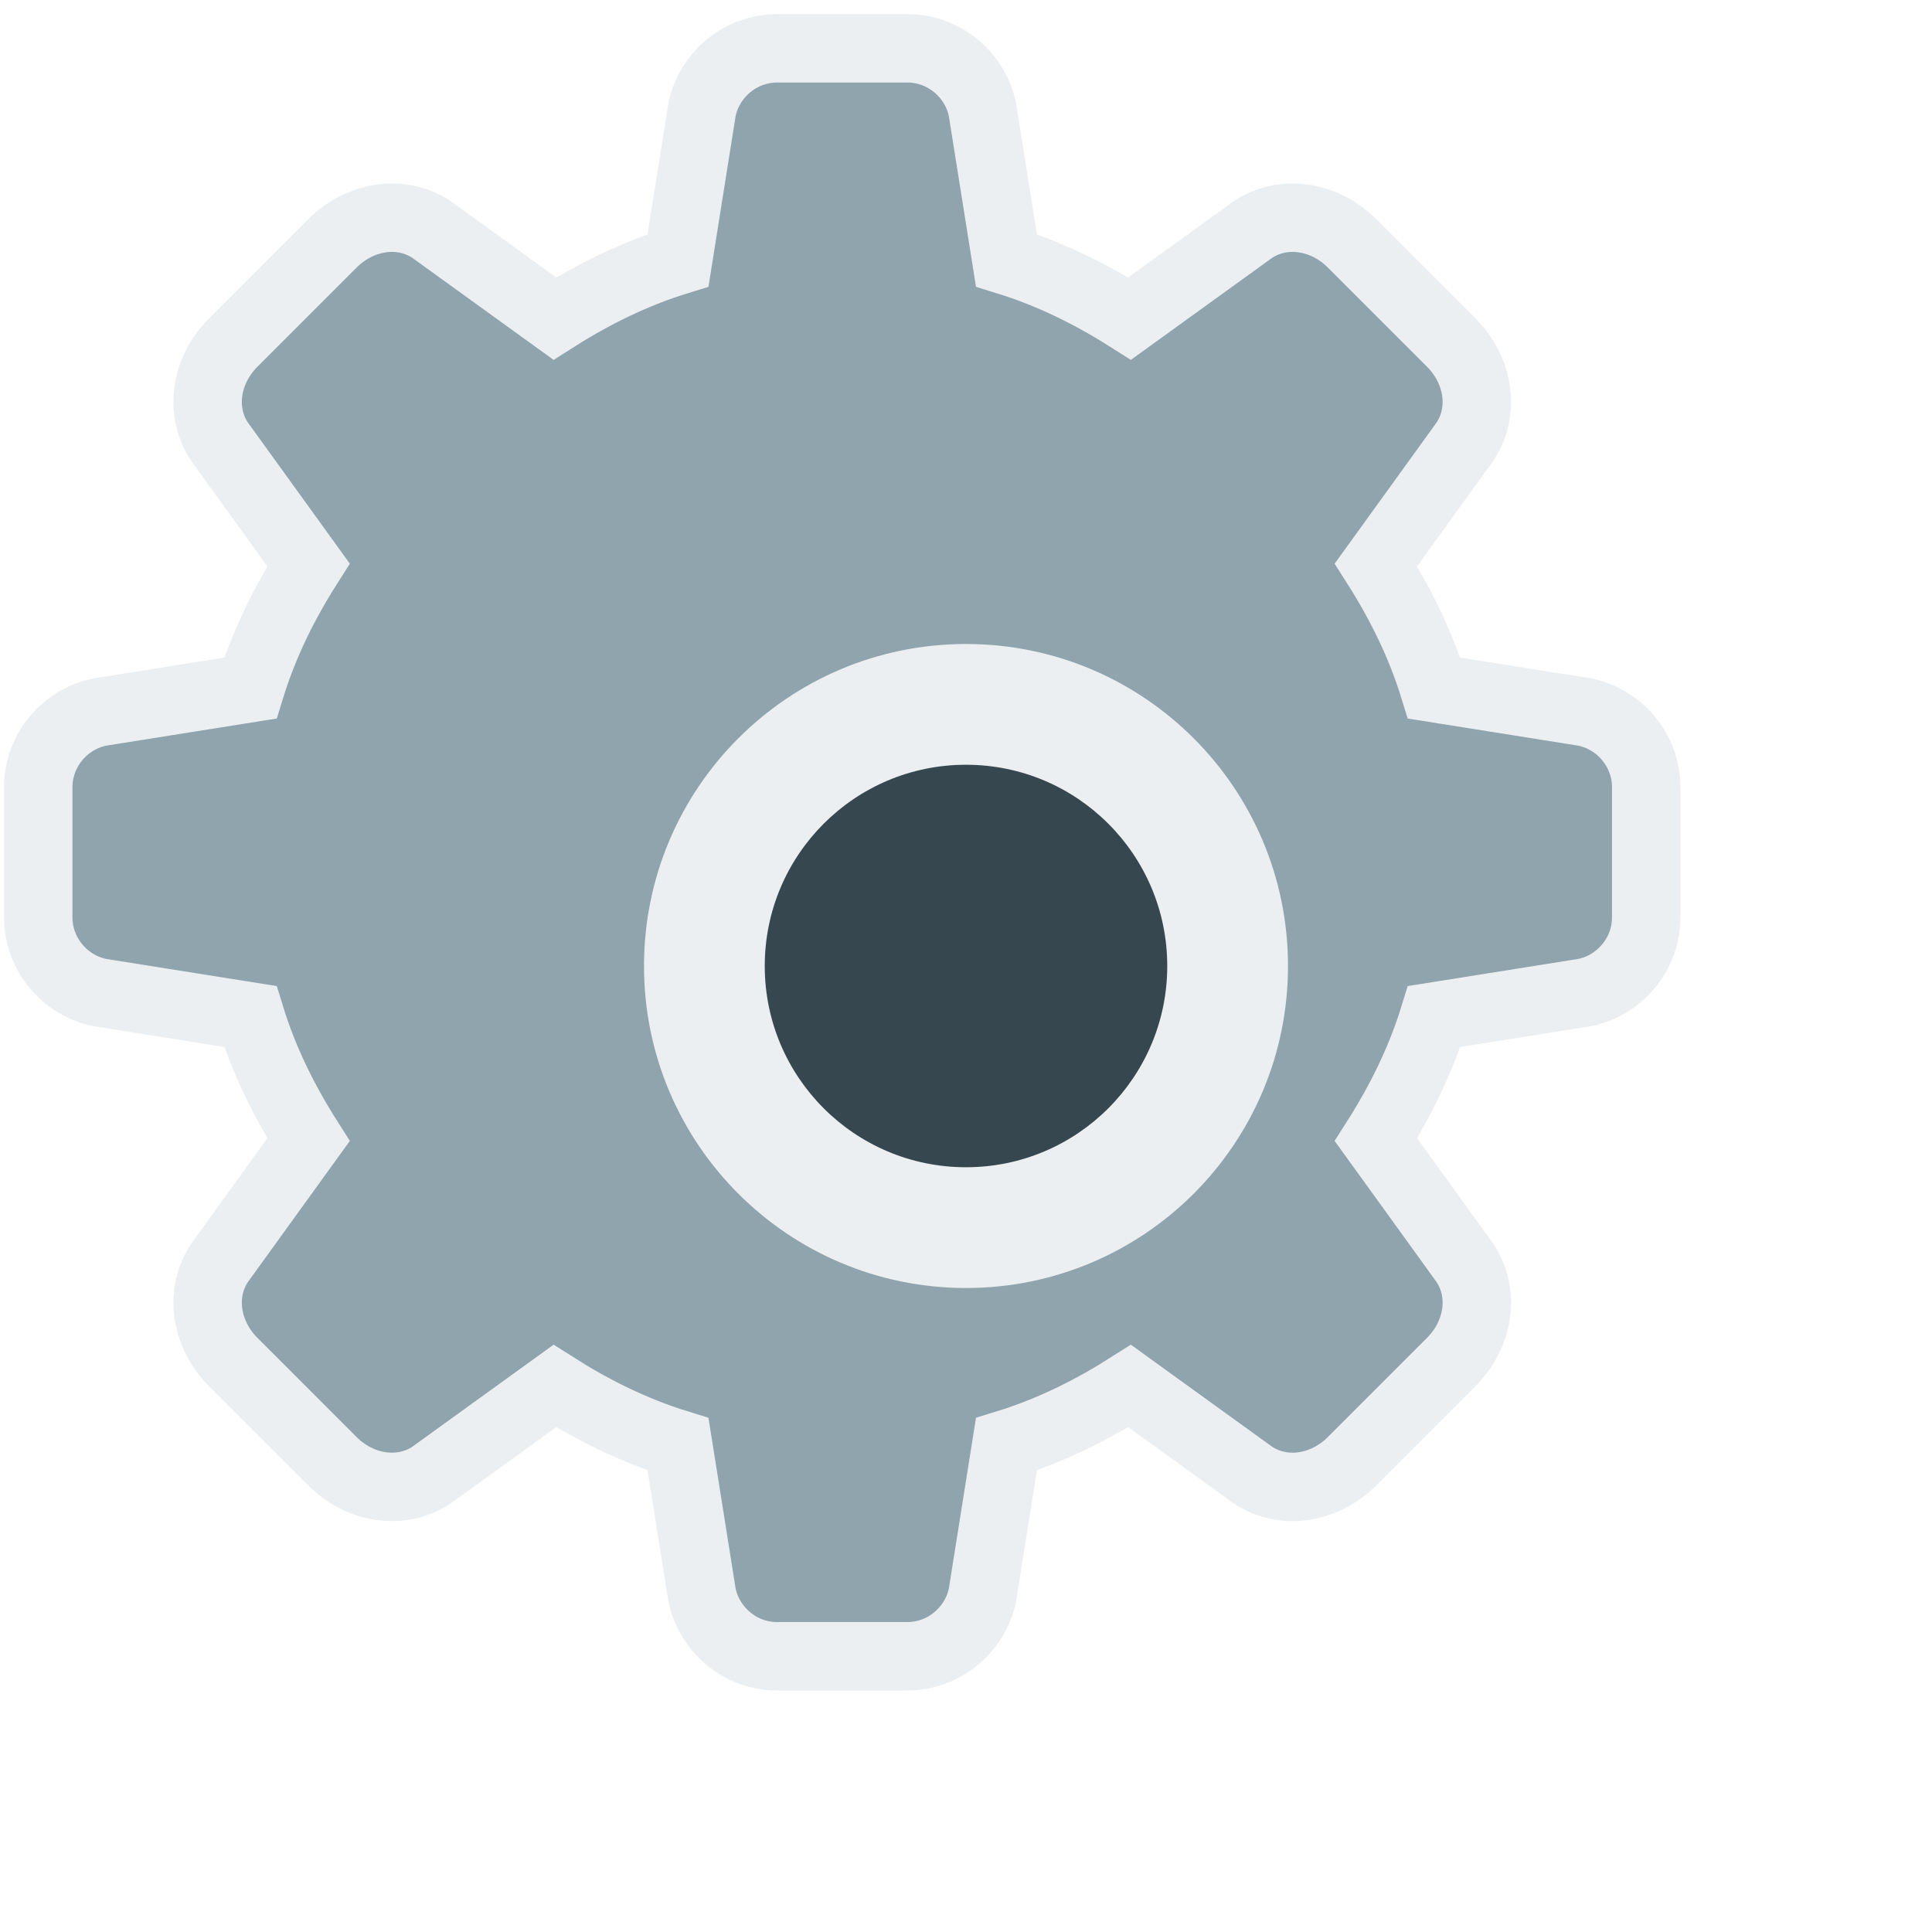
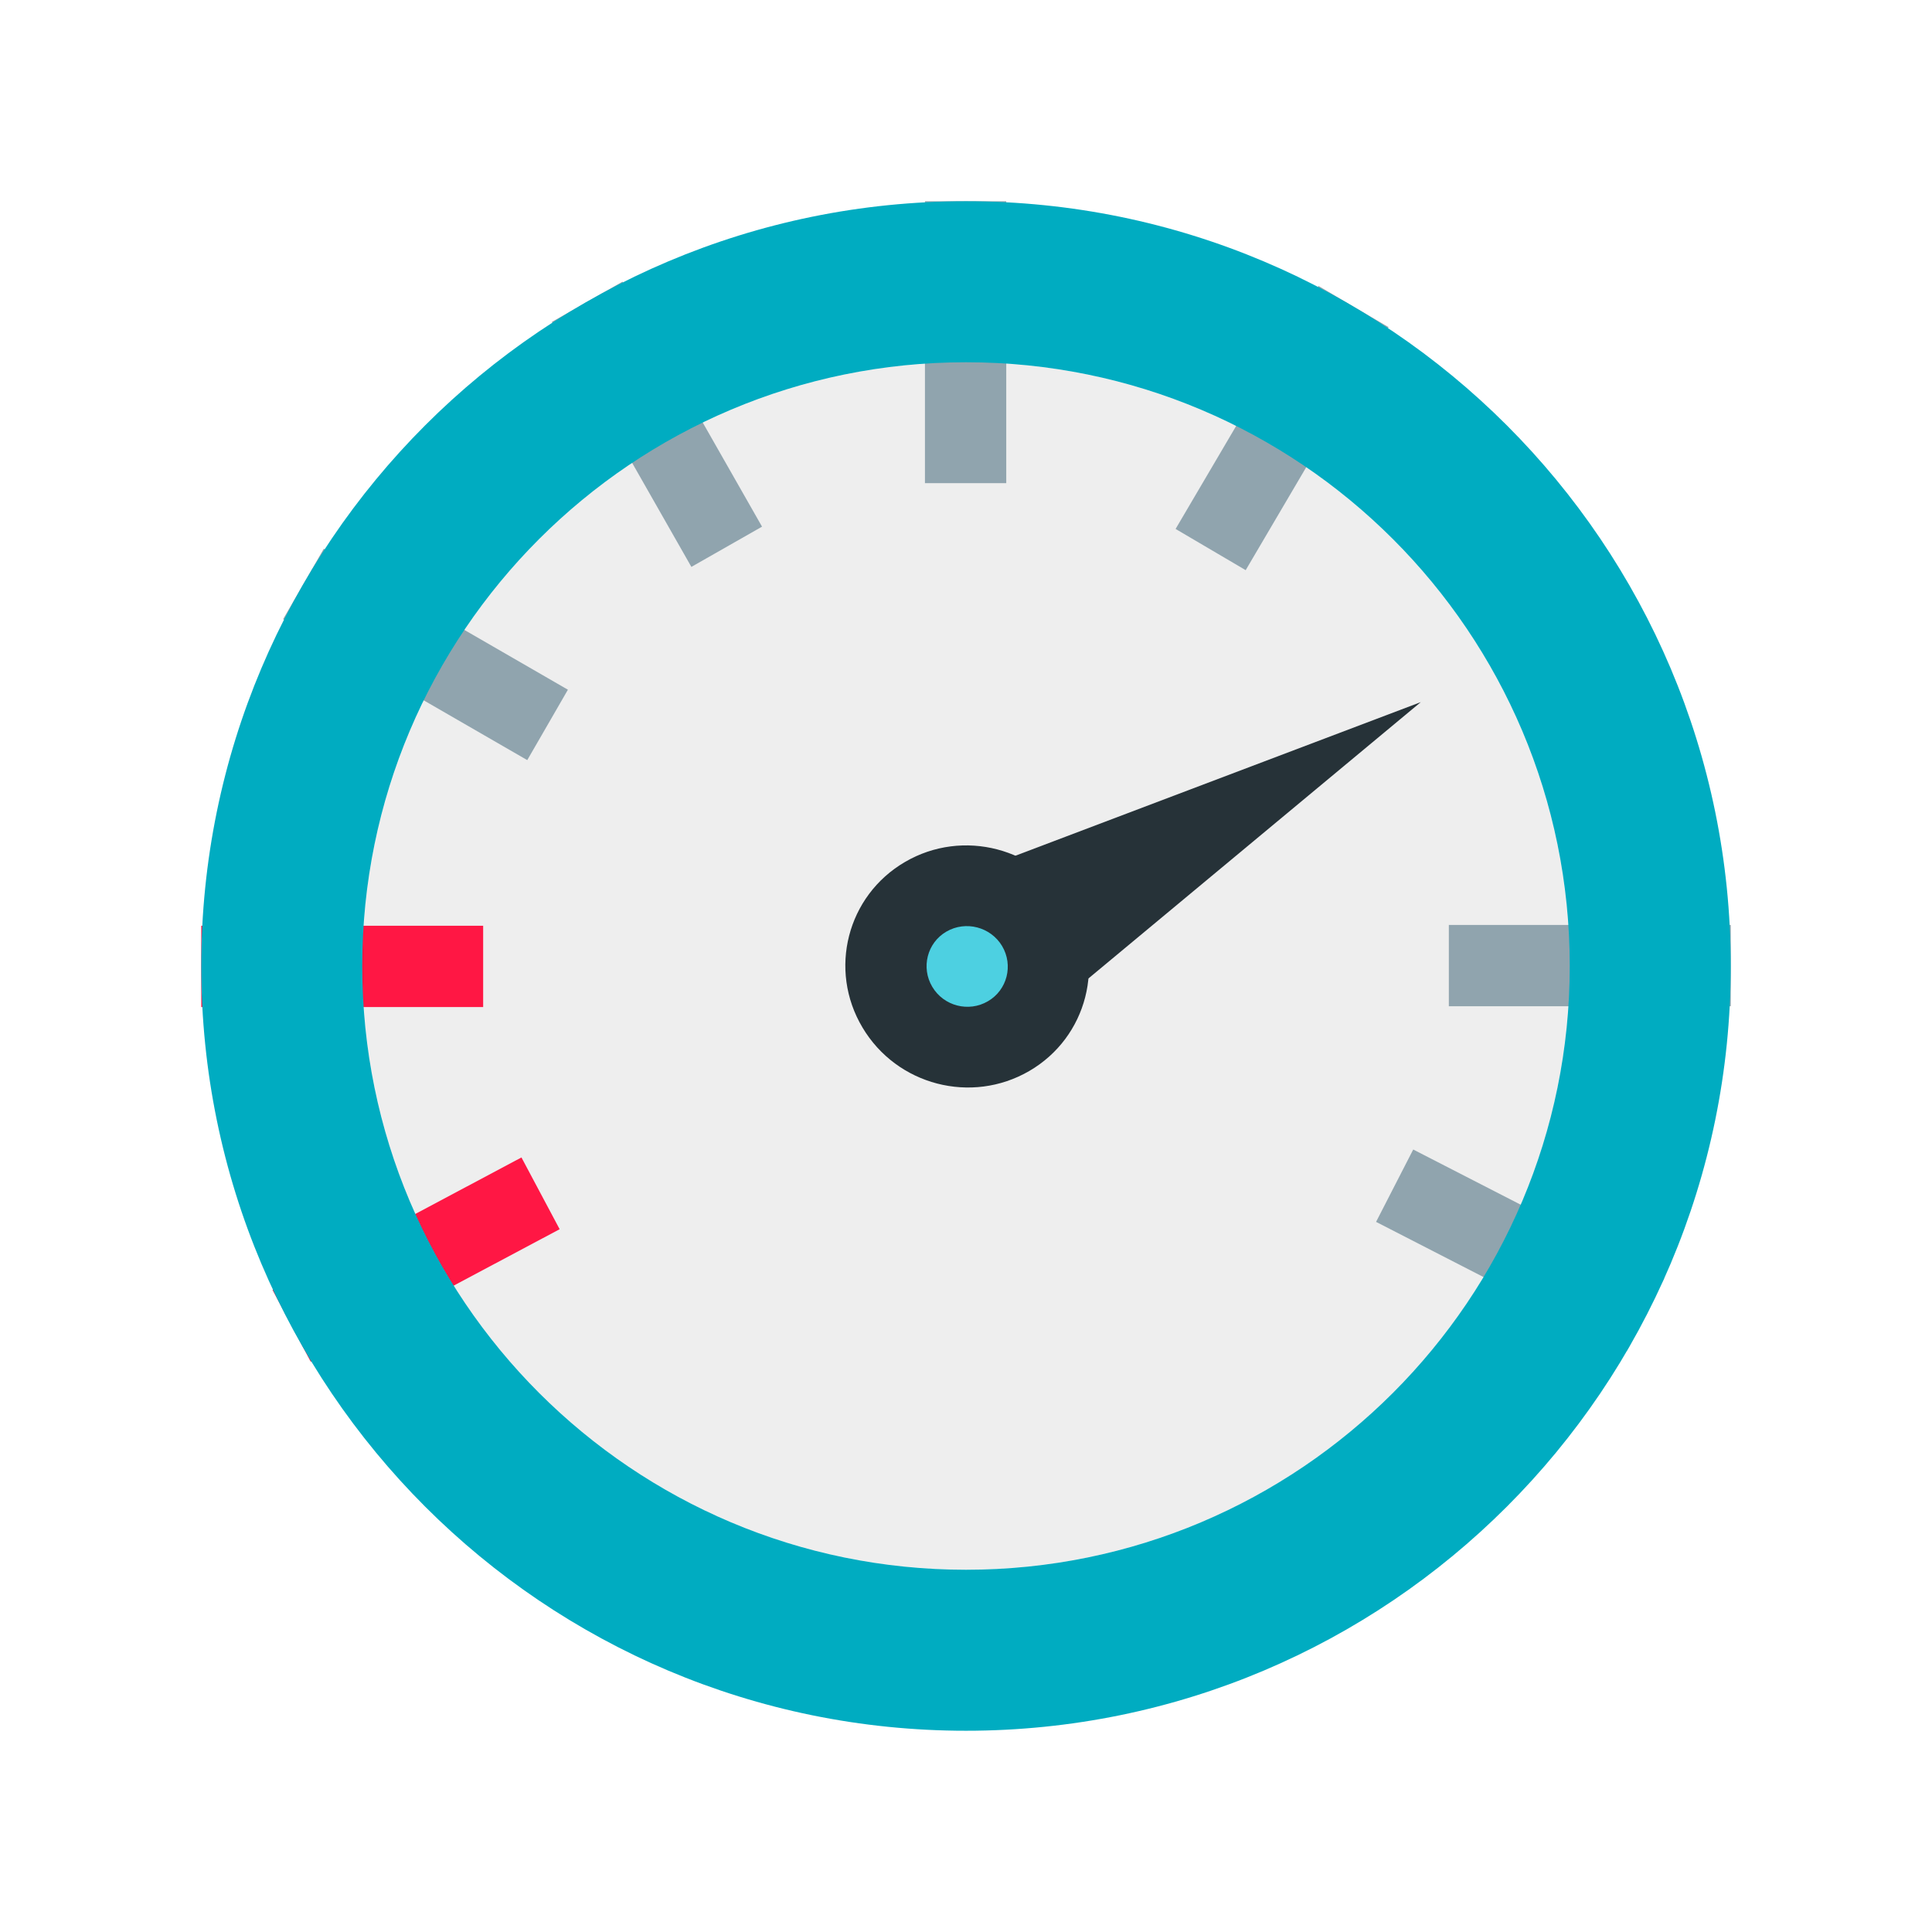
- <svg xmlns="http://www.w3.org/2000/svg" viewBox="0 0 48 48" width="48" height="48">
-   <path d="M42.2 21.4 L37.8 20.7 C37.4 19.4 36.8 18.2 36.1 17.1 L38.7 13.5 C39.3 12.6 39.1 11.4 38.3 10.6 L35.4 7.7 C34.6 6.9 33.4 6.7 32.5 7.3 L28.9 9.9 C27.8 9.2 26.6 8.6 25.3 8.2 L24.6 3.8 C24.4 2.8 23.5 2 22.4 2 L18.6 2 C17.5 2 16.6 2.8 16.4 3.8 L15.7 8.2 C14.4 8.6 13.2 9.2 12.1 9.9 L8.5 7.3 C7.6 6.7 6.4 6.9 5.6 7.7 L2.7 10.6 C1.9 11.4 1.7 12.6 2.3 13.5 L4.9 17.1 C4.2 18.2 3.6 19.4 3.2 20.7 L-1.2 21.4 C-2.2 21.6 -3 22.5 -3 23.6 L-3 27.4 C-3 28.5 -2.2 29.4 -1.2 29.6 L3.2 30.3 C3.6 31.6 4.2 32.8 4.9 33.9 L2.3 37.5 C1.7 38.4 1.9 39.6 2.7 40.4 L5.6 43.3 C6.4 44.1 7.6 44.3 8.5 43.7 L12.1 41.1 C13.2 41.8 14.4 42.4 15.7 42.8 L16.4 47.2 C16.6 48.2 17.5 49 18.6 49 L22.4 49 C23.5 49 24.4 48.2 24.6 47.2 L25.3 42.8 C26.6 42.4 27.8 41.8 28.9 41.1 L32.5 43.7 C33.4 44.3 34.6 44.1 35.4 43.3 L38.3 40.4 C39.1 39.6 39.3 38.4 38.7 37.5 L36.1 33.9 C36.8 32.8 37.4 31.6 37.8 30.3 L42.2 29.6 C43.2 29.4 44 28.5 44 27.4 L44 23.6 C44 22.5 43.2 21.6 42.2 21.4 Z" fill="#90A4AE" stroke="#ECEFF1" stroke-width="2" transform="translate(3.5, -0.5) scale(0.85)" />
-   <circle cx="24" cy="24" r="8" fill="#ECEFF1" />
-   <circle cx="24" cy="24" r="5" fill="#37474F" />
+ <svg xmlns="http://www.w3.org/2000/svg" width="48" height="48" viewBox="0 0 48 48">
+   <circle fill="#eee" cx="24" cy="24" r="15" />
+   <g fill="#263238">
+     <path d="M22.485,21.415c-1.438,0.837-1.912,2.678-1.058,4.111c0.853,1.437,2.707,1.919,4.146,1.082 c1.438-0.836,1.911-2.677,1.056-4.112C25.776,21.062,23.921,20.576,22.485,21.415" />
+     <polygon points="35.299,17.444 25.925,25.238 23.866,21.776" />
+   </g>
+   <g fill="#FF1744">
+     <rect x="5" y="23" width="7.004" height="2.02" />
+     <rect x="9.316" y="27.793" transform="matrix(-.47 -.883 .883 -.47 -12.443 55.12)" width="2.019" height="7.004" />
+   </g>
+   <g fill="#90A4AE">
+     <rect x="22.98" y="5" width="2.02" height="7.004" />
+     <rect x="35.996" y="22.98" width="7.004" height="2.02" />
+     <rect x="30.839" y="7.135" transform="matrix(.862 .507 -.507 .862 9.792 -14.681)" width="2.02" height="7.003" />
+     <rect x="15.31" y="7.036" transform="matrix(.869 -.495 .495 .869 -3.077 9.462)" width="2.02" height="7.004" />
+     <rect x="9.563" y="12.757" transform="matrix(.5 -.866 .866 .5 -8.795 17.286)" width="2.02" height="7.004" />
+     <rect x="36.786" y="27.563" transform="matrix(-.457 .89 -.89 -.457 82.687 11.617)" width="2.02" height="7.004" />
+   </g>
+   <path fill="#4DD0E1" d="M23.512,23.146c-0.477,0.277-0.634,0.894-0.35,1.371c0.283,0.478,0.904,0.639,1.382,0.359 c0.479-0.277,0.637-0.893,0.353-1.372C24.612,23.028,23.991,22.867,23.512,23.146" />
+   <path fill="#00ACC1" d="M24,5C13.507,5,5,13.507,5,24s8.507,19,19,19s19-8.507,19-19S34.493,5,24,5z M24,39c-8.284,0-15-6.716-15-15 S15.716,9,24,9s15,6.716,15,15S32.284,39,24,39z" />
</svg>
